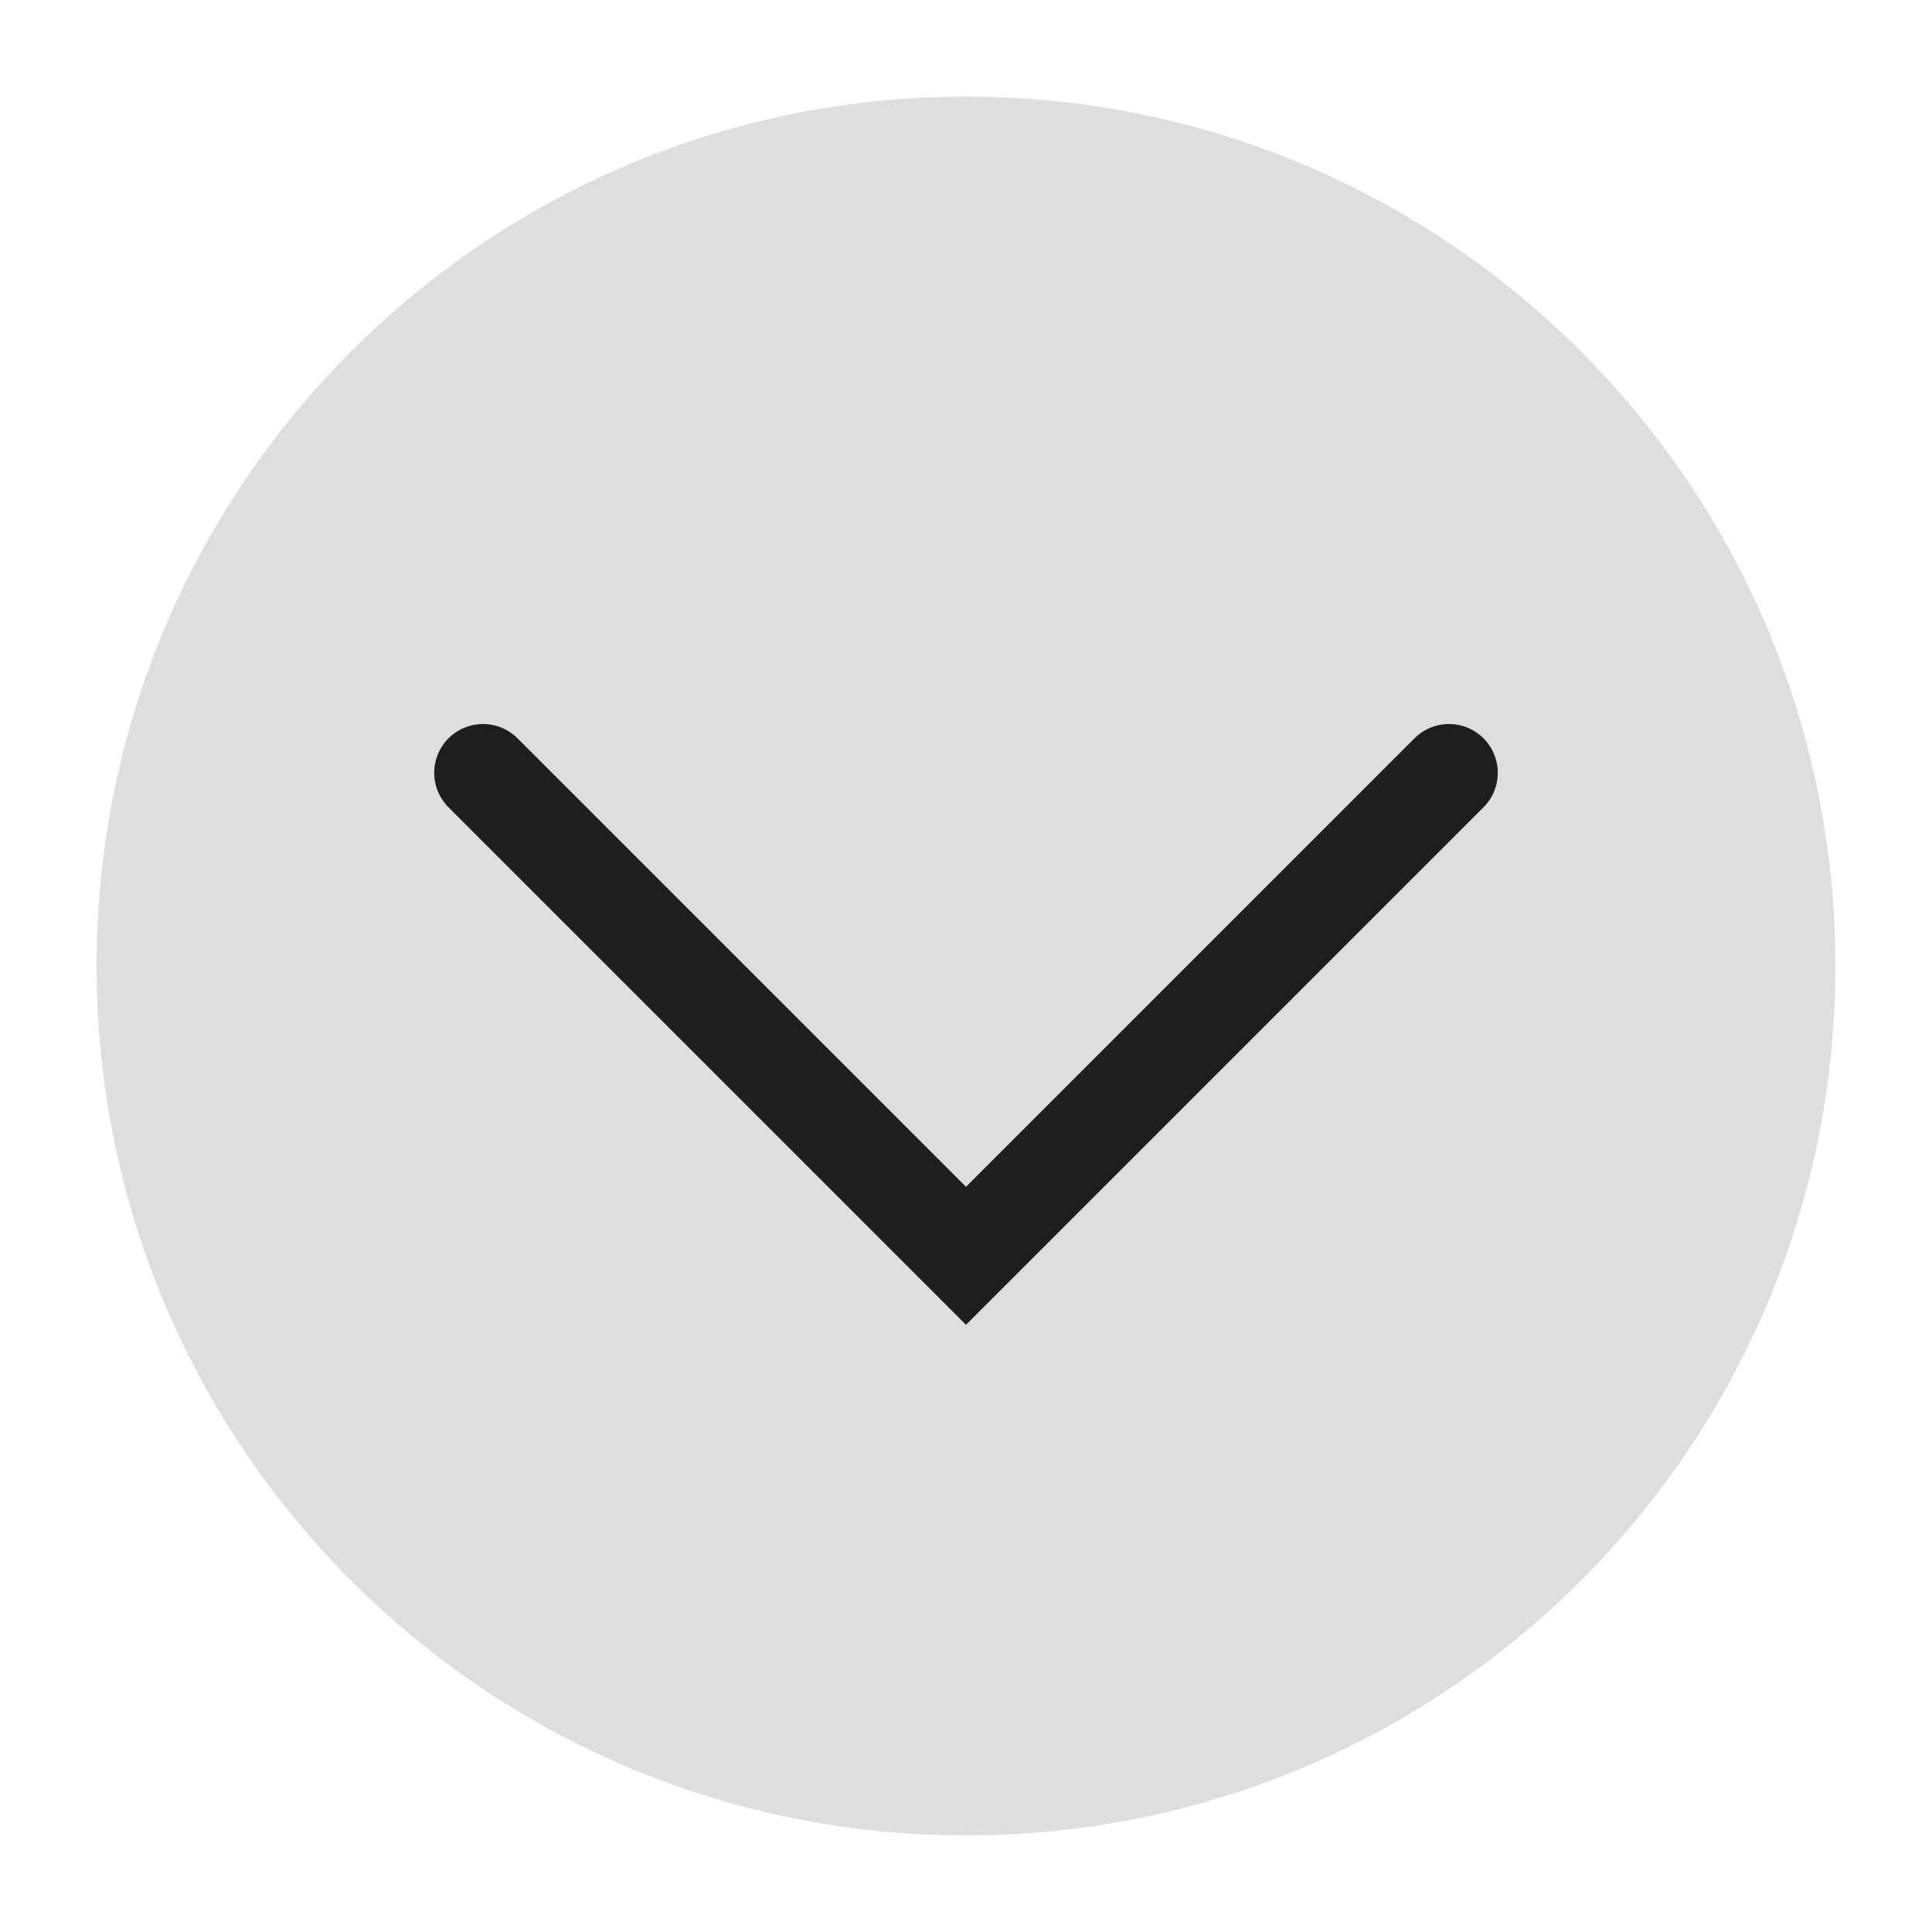
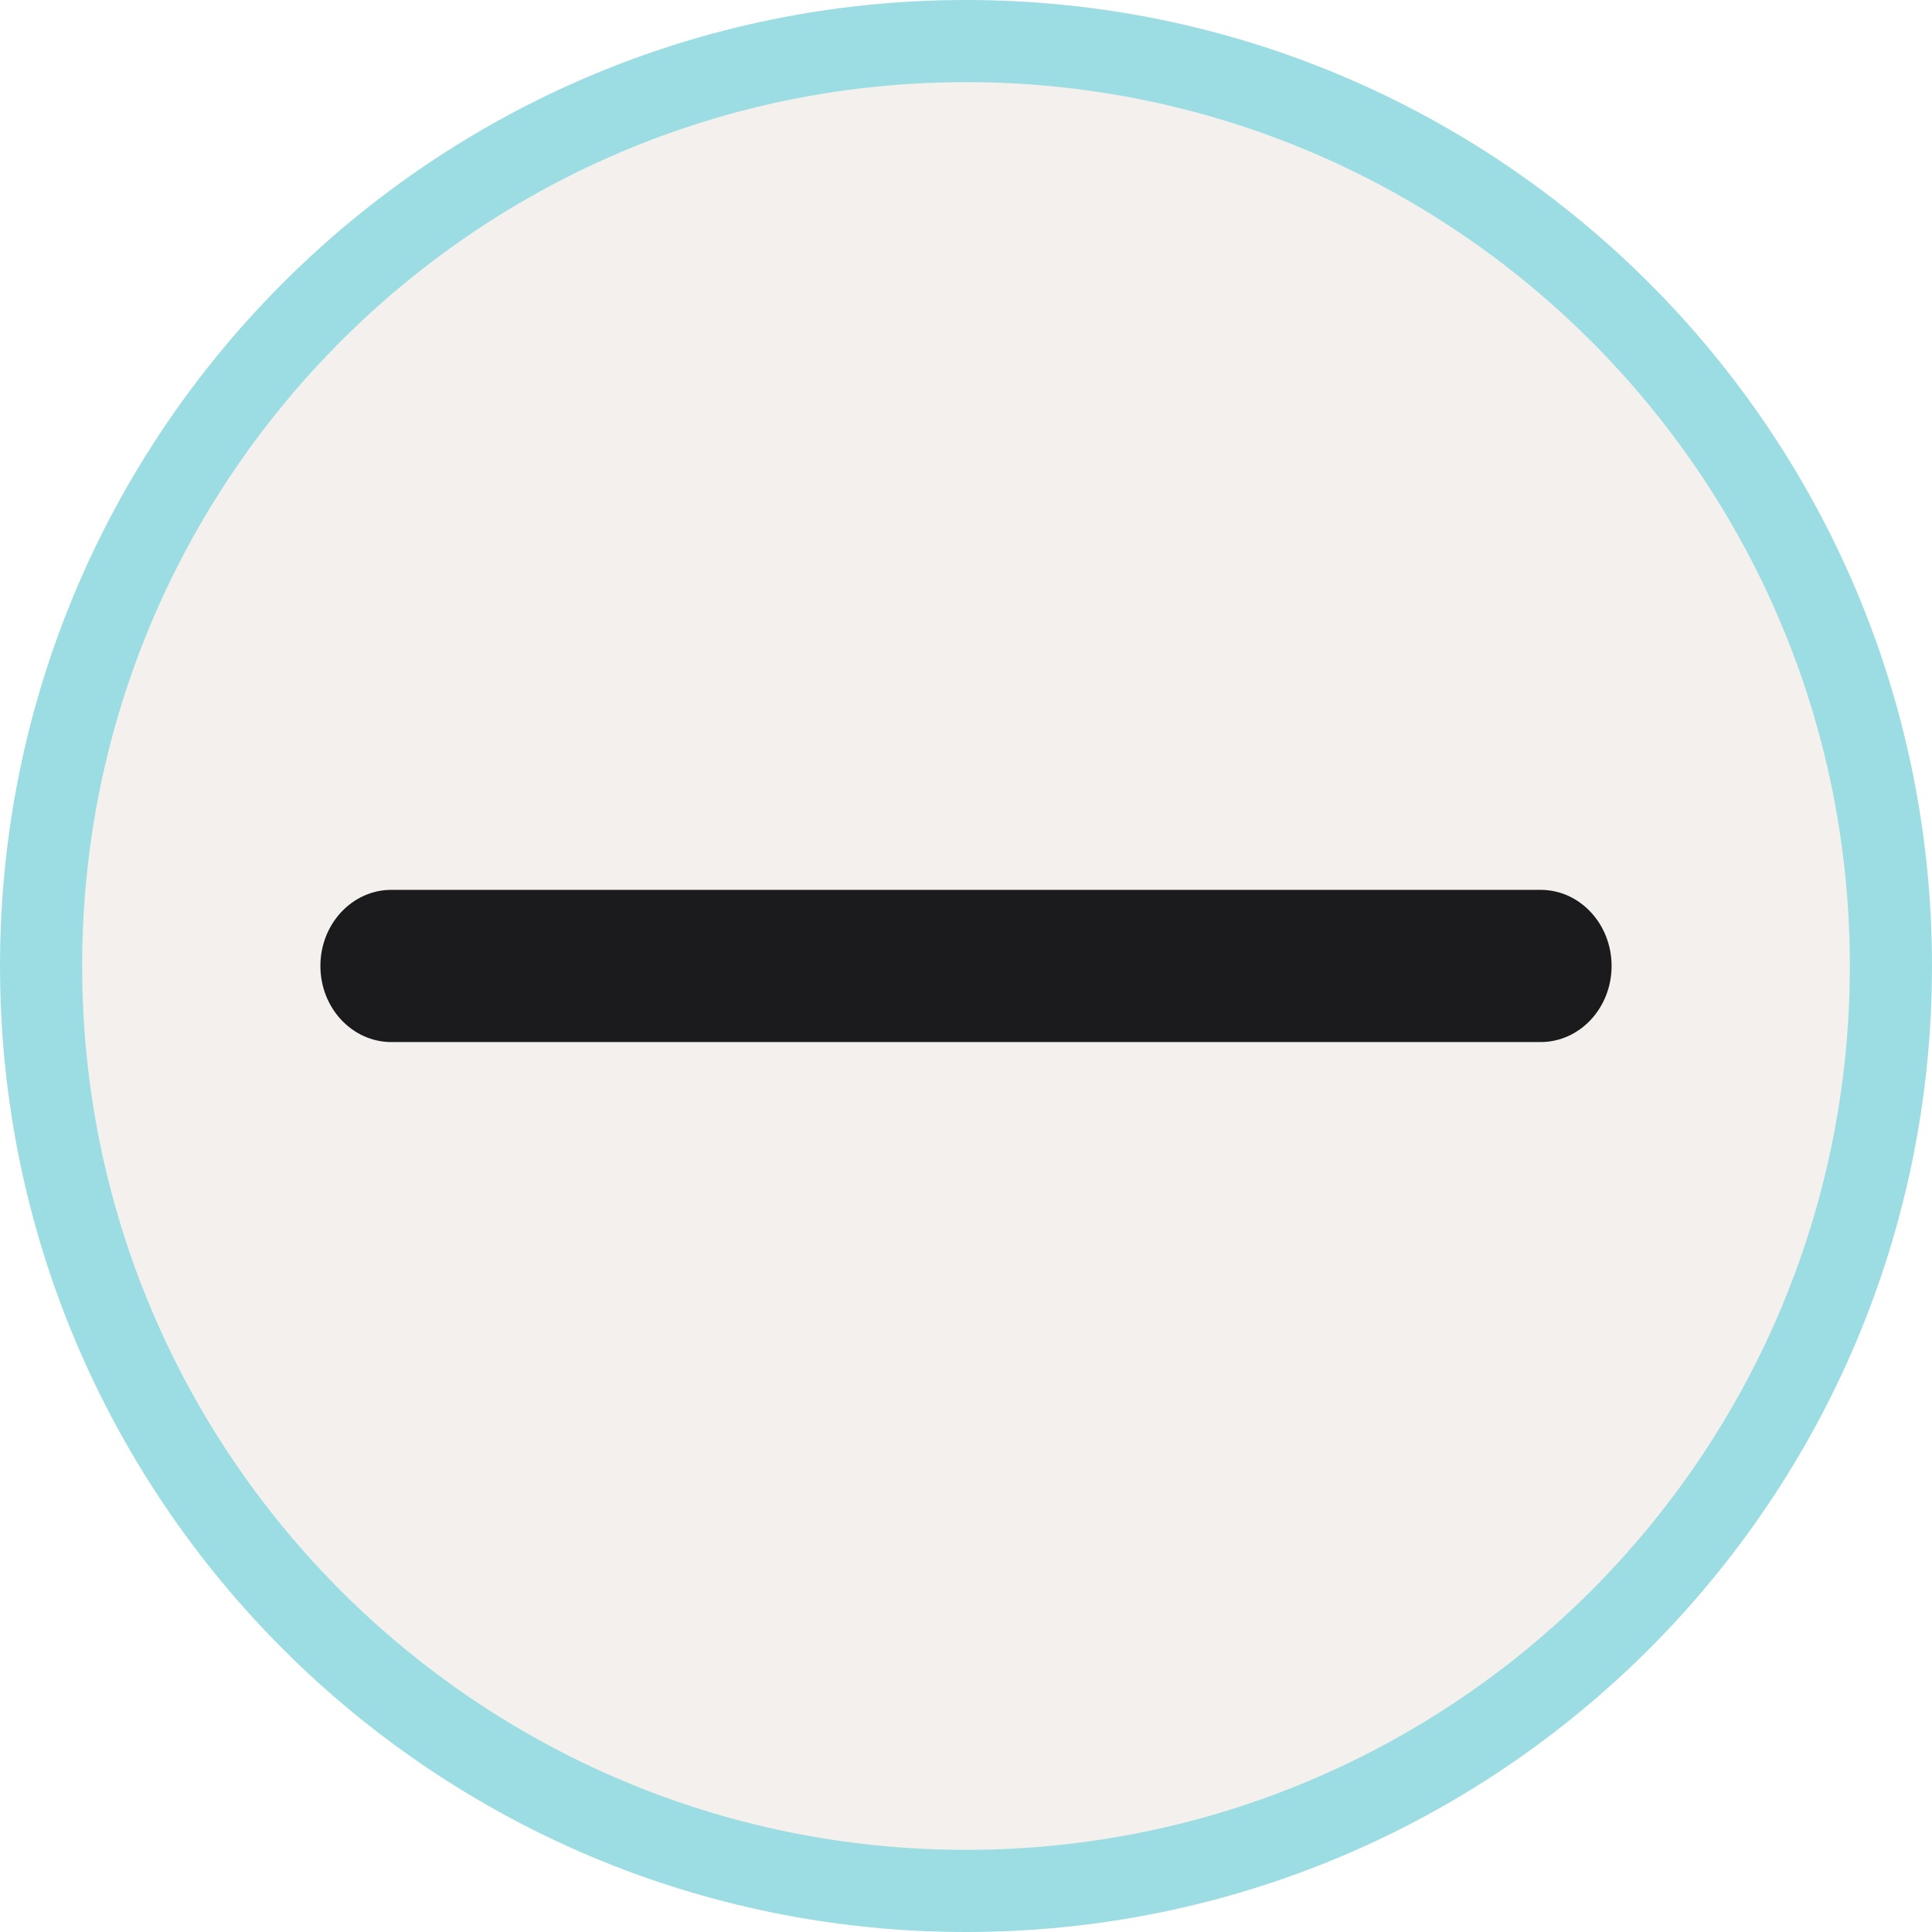
<svg xmlns="http://www.w3.org/2000/svg" viewBox="0 0 50 50" version="1.2" baseProfile="tiny">
  <defs>
</defs>
  <g fill="none" stroke="black" stroke-width="1" fill-rule="evenodd" stroke-linecap="square" stroke-linejoin="bevel">
-     <g fill="#dedede" fill-opacity="1" stroke="none" transform="matrix(2.5,0,0,2.5,2.5,2.5)" font-family="Noto Sans" font-size="10" font-weight="400" font-style="normal">
-       <circle cx="9" cy="9" r="9" />
+     <g fill="#9cdde4" fill-opacity="1" stroke="none" transform="matrix(0.0548336,0,0,-0.0548338,-0.327859,50.114)" font-family="Cantarell" font-size="10" font-weight="400" font-style="normal">
+       <path vector-effect="none" fill-rule="evenodd" d="M461.904,2.079 C713.705,2.079 917.829,206.204 917.829,458.004 C917.829,709.801 713.705,913.925 461.904,913.925 C210.105,913.925 5.979,709.801 5.979,458.004 C5.979,206.204 210.105,2.079 461.904,2.079 " />
    </g>
-     <g fill="none" stroke="#1e1e1e" stroke-opacity="1" stroke-width="1.01" stroke-linecap="round" stroke-linejoin="miter" stroke-miterlimit="2" transform="matrix(2.5,0,0,2.5,2.5,2.5)" font-family="Noto Sans" font-size="10" font-weight="400" font-style="normal">
-       <polyline fill="none" vector-effect="none" points="4,7 9,12 14,7 " />
+     <g fill="#f4f0ed" fill-opacity="1" stroke="none" transform="matrix(0.0548336,0,0,-0.0548338,-0.327859,50.114)" font-family="Cantarell" font-size="10" font-weight="400" font-style="normal">
+       <path vector-effect="none" fill-rule="evenodd" d="M461.904,40.854 C692.288,40.854 879.05,227.617 879.05,458.004 C879.05,688.387 692.288,875.15 461.904,875.15 C231.521,875.15 44.754,688.387 44.754,458.004 C44.754,227.617 231.521,40.854 461.904,40.854 " />
    </g>
-     <g fill="none" stroke="#000000" stroke-opacity="1" stroke-width="1" stroke-linecap="square" stroke-linejoin="bevel" transform="matrix(1,0,0,1,0,0)" font-family="Noto Sans" font-size="10" font-weight="400" font-style="normal">
+     <g fill="#1b1b1d" fill-opacity="1" stroke="none" transform="matrix(0.0548336,0,0,0.0548338,-0.327859,50.114)" font-family="Cantarell" font-size="10" font-weight="400" font-style="normal">
+       <path vector-effect="none" fill-rule="evenodd" d="M157.197,-458.022 C157.197,-477.861 172.203,-493.943 190.714,-493.943 L733.086,-493.943 C751.597,-493.943 766.603,-477.861 766.603,-458.022 C766.603,-438.184 751.597,-422.102 733.086,-422.102 L190.714,-422.102 C172.203,-422.102 157.197,-438.184 157.197,-458.022 " />
+     </g>
+     <g fill="none" stroke="#000000" stroke-opacity="1" stroke-width="1" stroke-linecap="square" stroke-linejoin="bevel" transform="matrix(1,0,0,1,0,0)" font-family="Cantarell" font-size="10" font-weight="400" font-style="normal">
</g>
  </g>
</svg>
